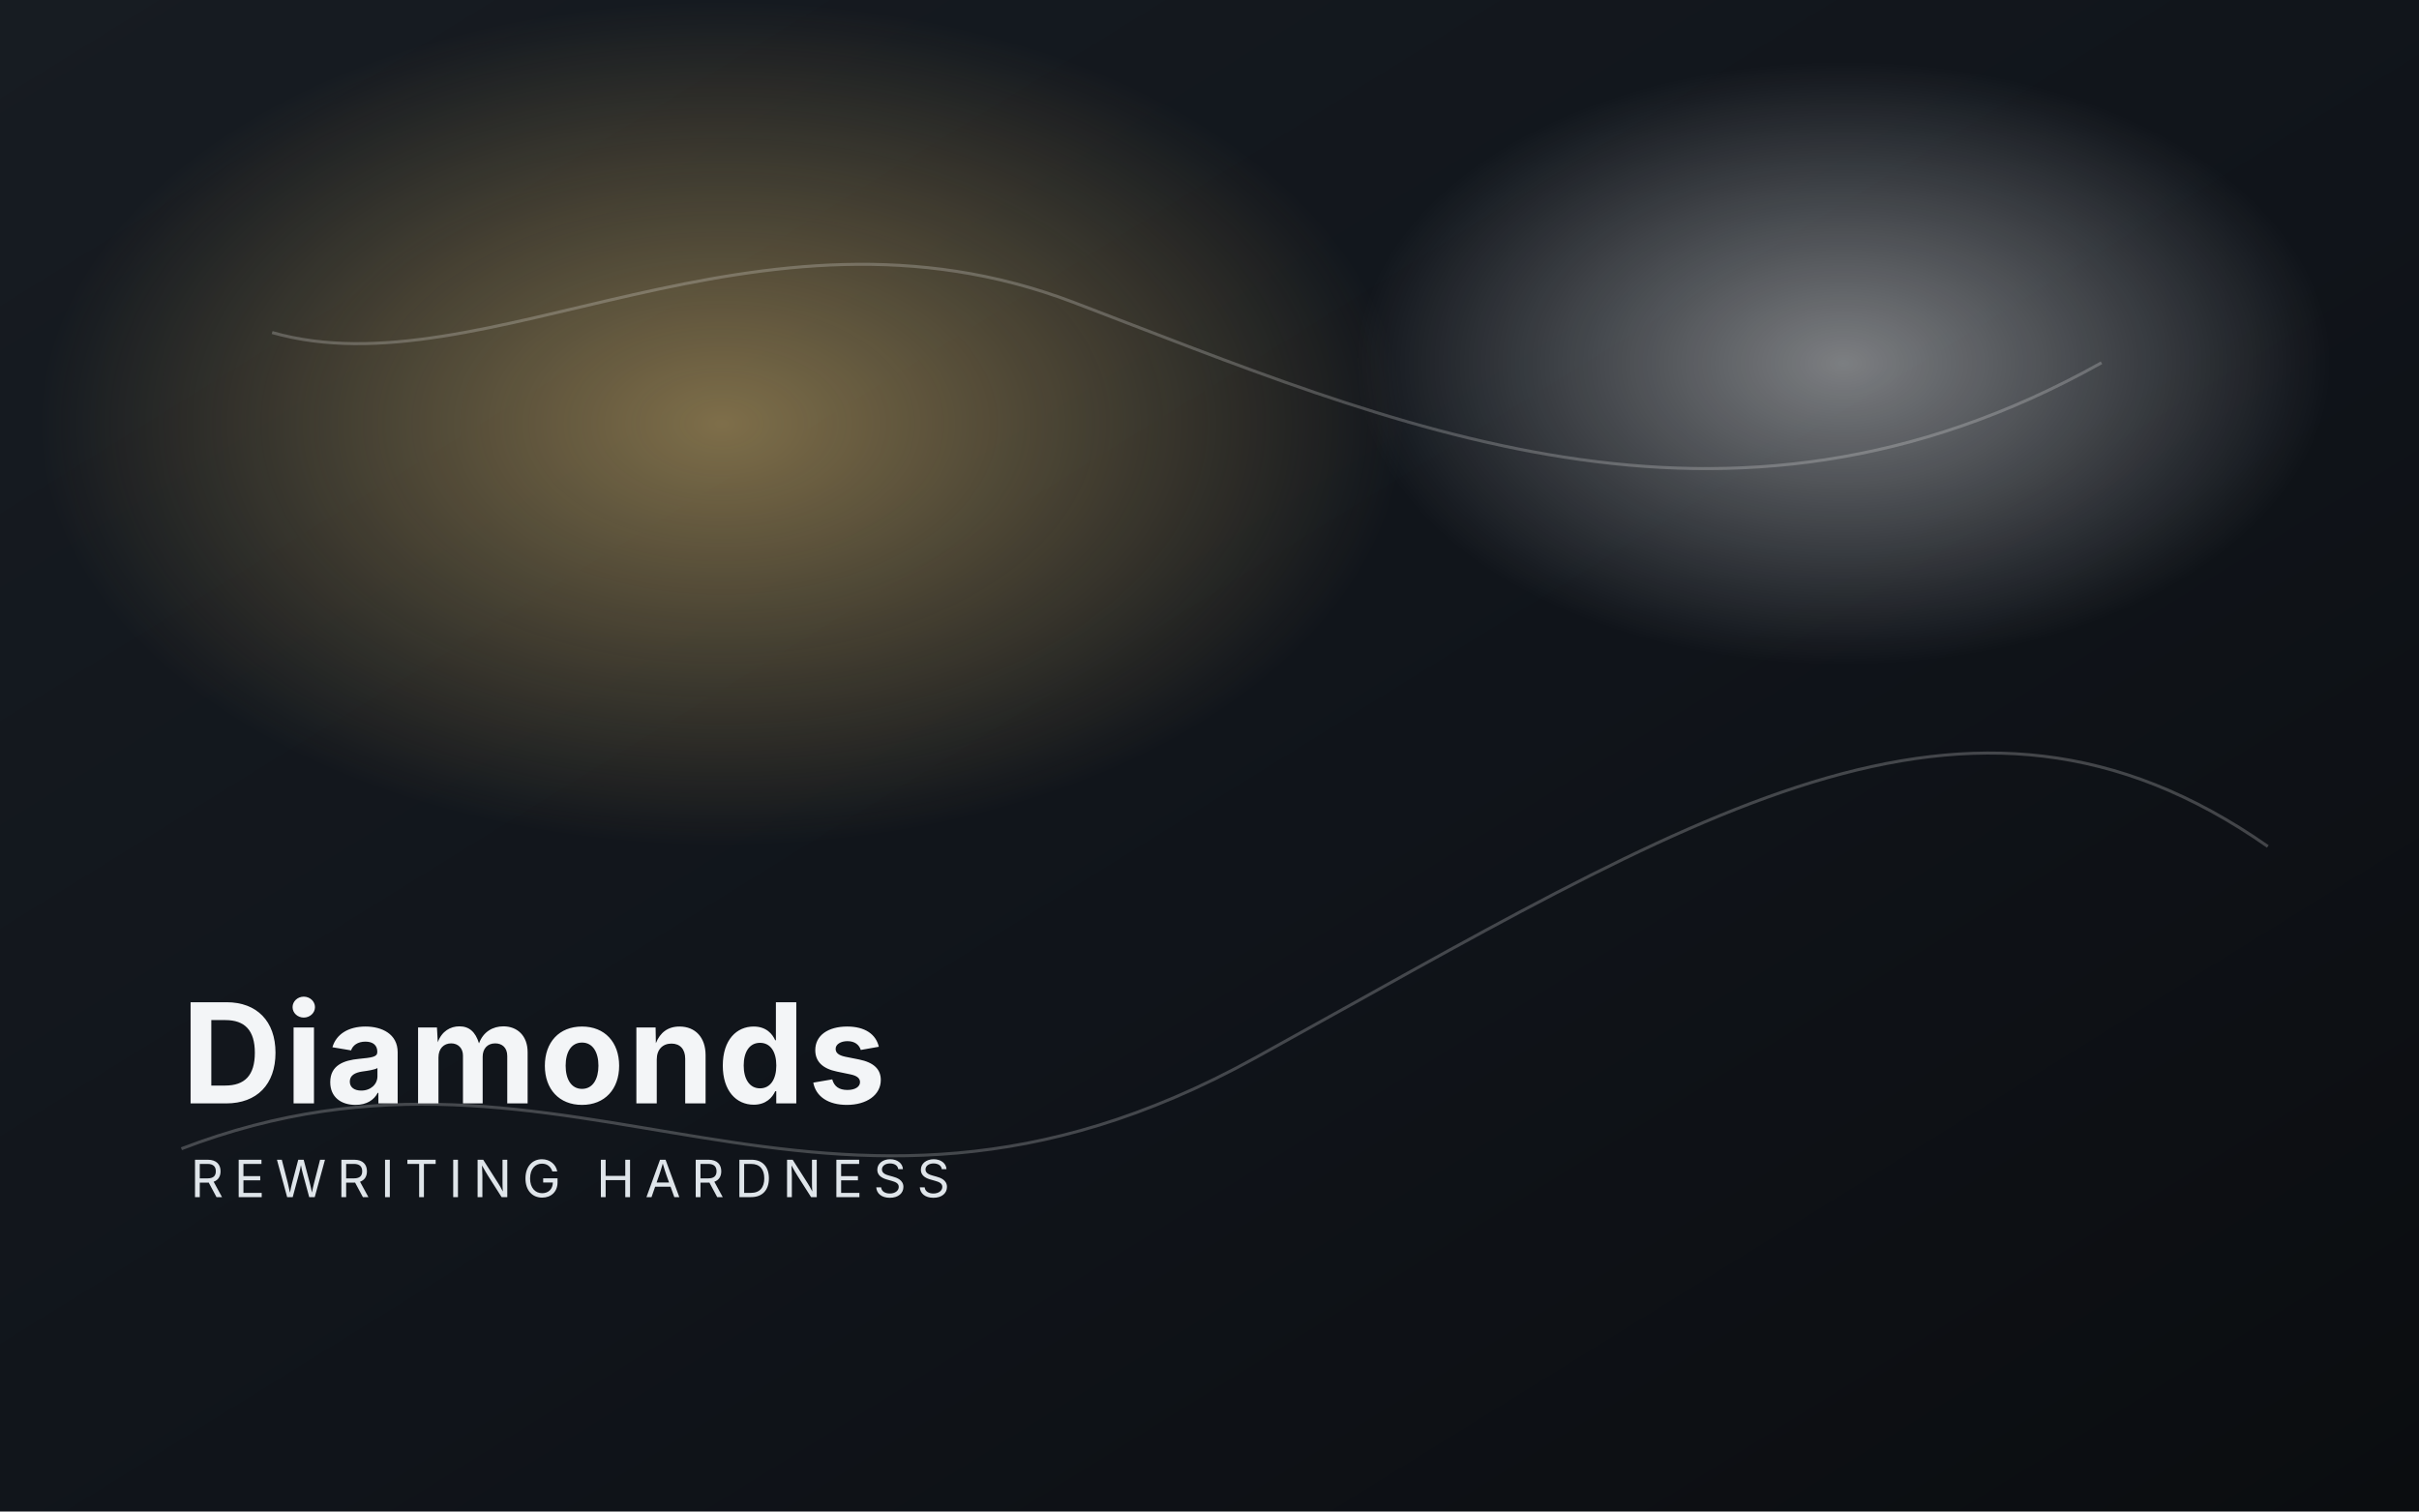
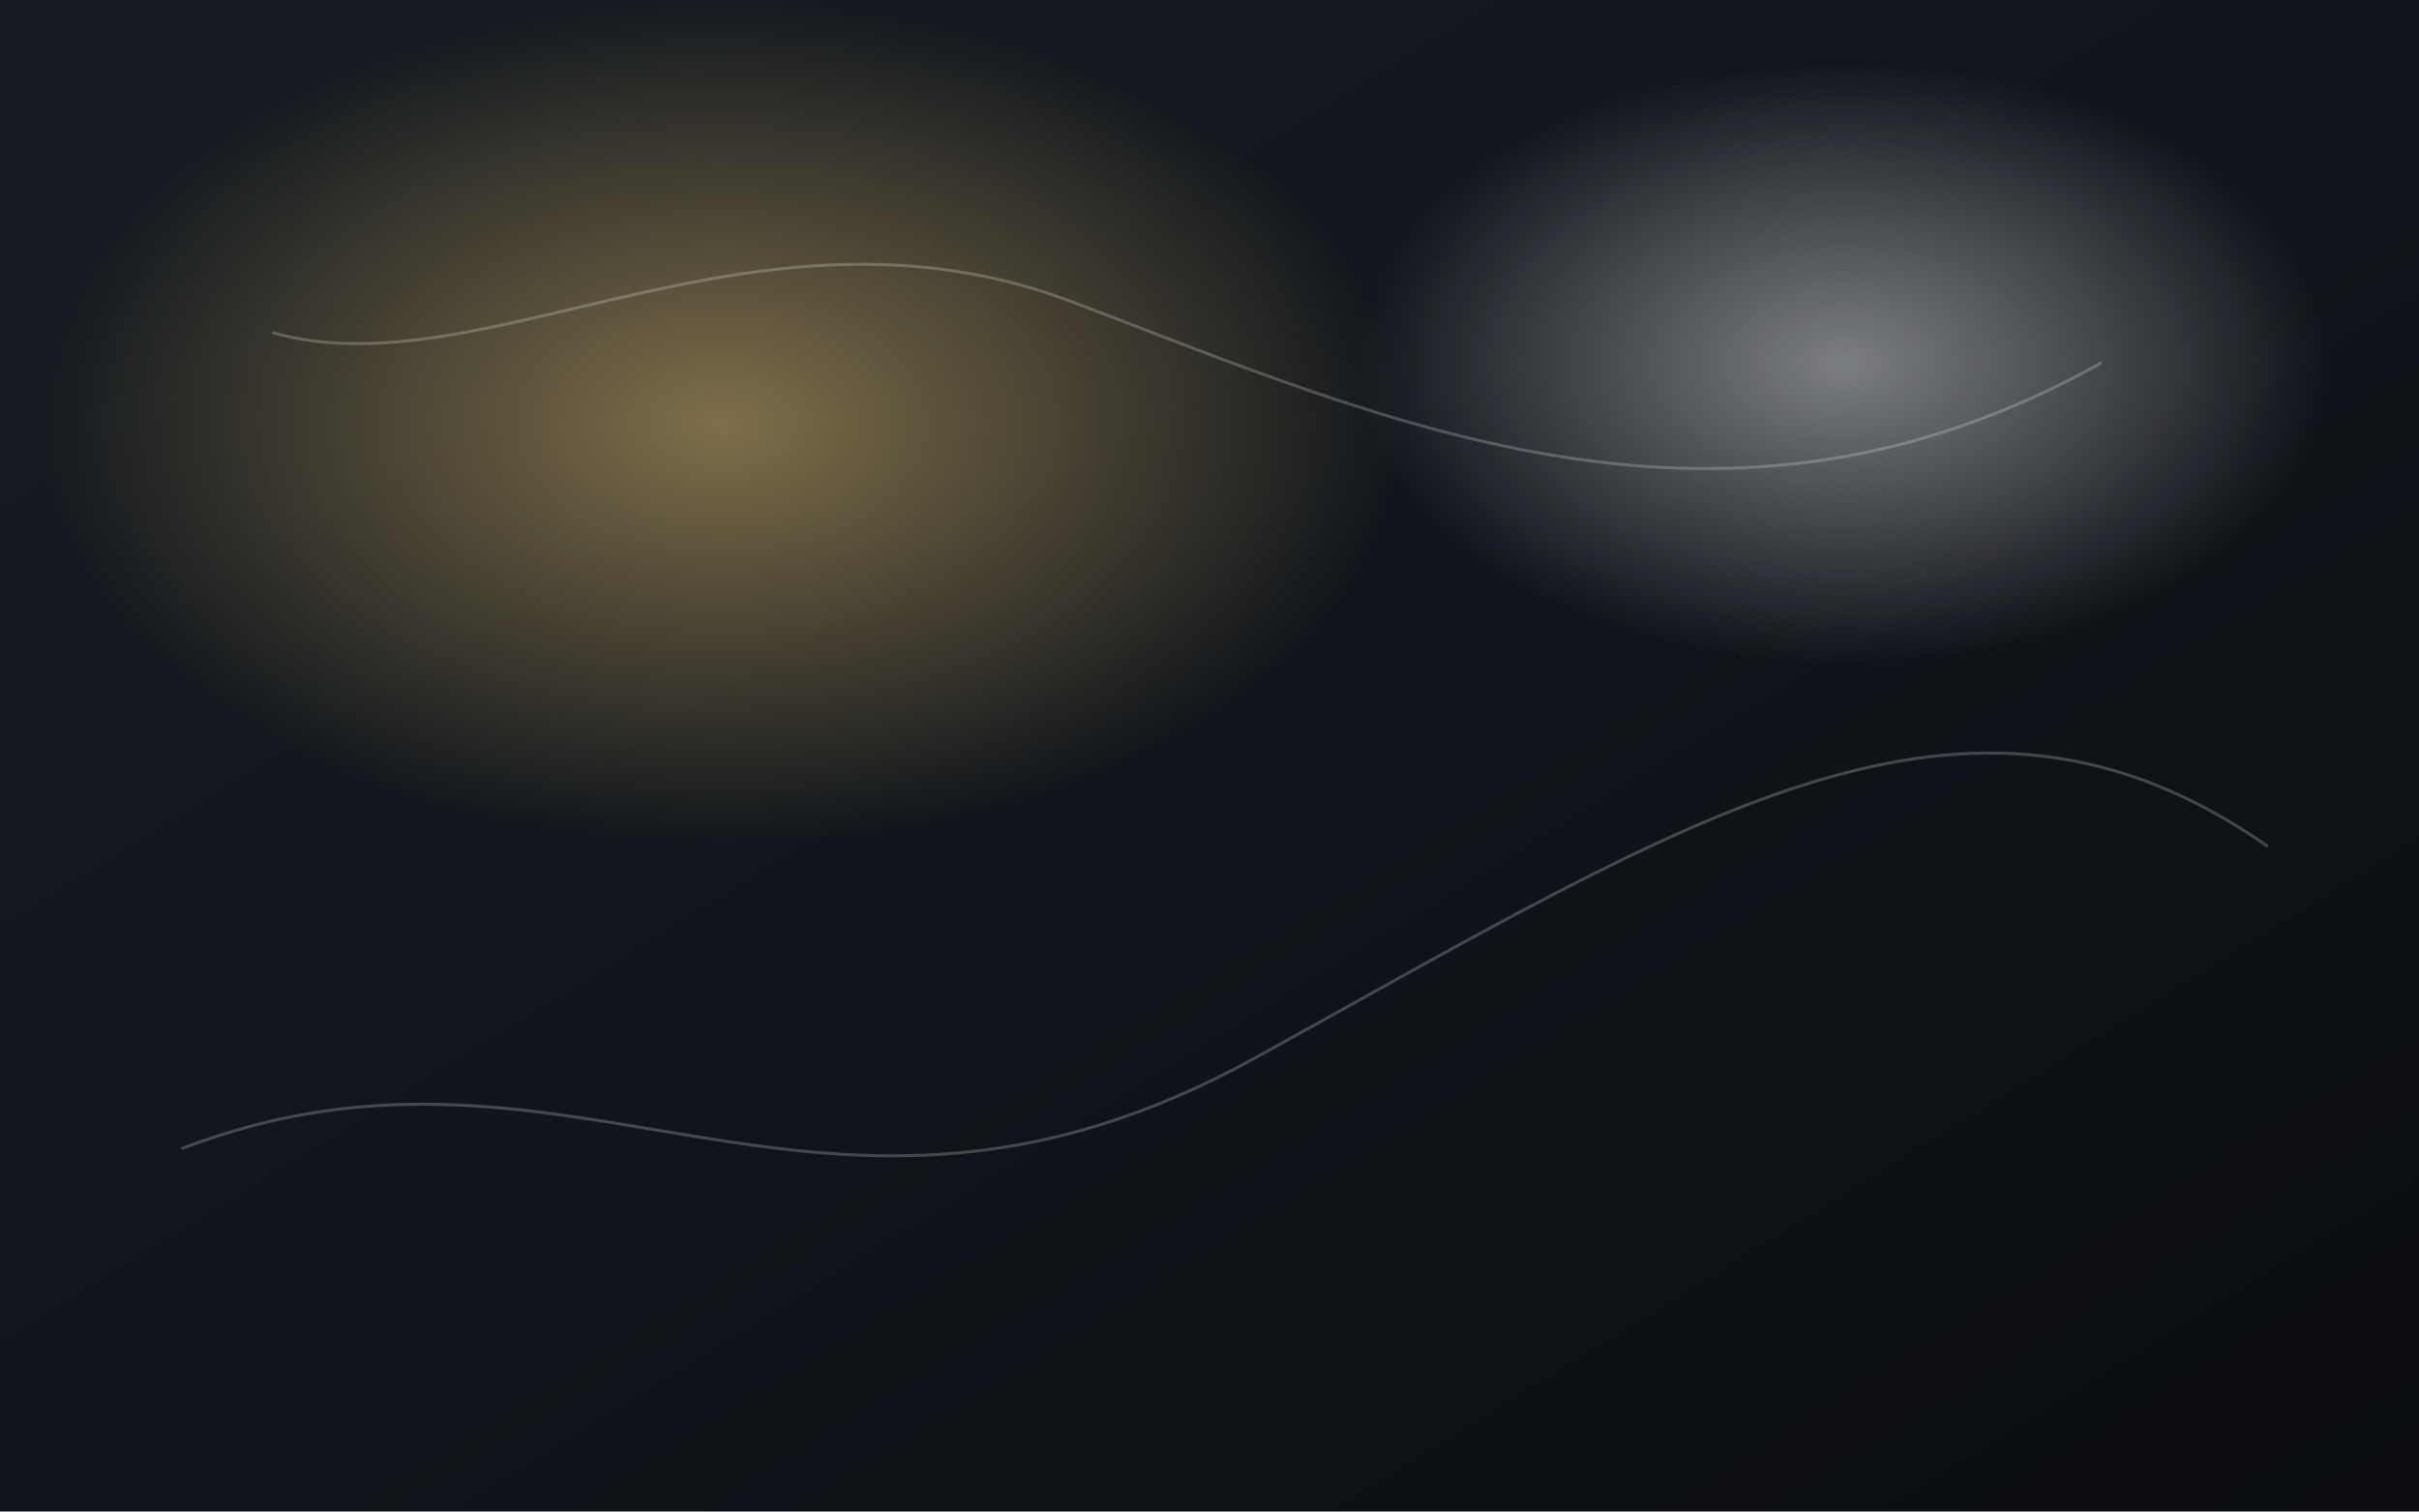
<svg xmlns="http://www.w3.org/2000/svg" width="1600" height="1000" viewBox="0 0 1600 1000" role="img" aria-label="Diamonds" version="1.1" id="svg11">
  <defs id="defs7">
    <linearGradient id="bg" x1="0" y1="0" x2="1" y2="1">
      <stop offset="0%" stop-color="#171c22" id="stop1" />
      <stop offset="55%" stop-color="#10141a" id="stop2" />
      <stop offset="100%" stop-color="#0b0d10" id="stop3" />
    </linearGradient>
    <radialGradient id="glow1" cx="30%" cy="28%" r="28%">
      <stop offset="0" stop-color="#d6b56d" stop-opacity="0.45" id="stop4" style="stop-color:#d6b56d;stop-opacity:0.55;" />
      <stop offset="100%" stop-color="#d6b56d" stop-opacity="0" id="stop5" />
    </radialGradient>
    <radialGradient id="glow2" cx="76%" cy="24%" r="20%">
      <stop offset="0" stop-color="#ffffff" stop-opacity="0.14" id="stop6" style="stop-color:#ffffff;stop-opacity:0.45;" />
      <stop offset="100%" stop-color="#ffffff" stop-opacity="0" id="stop7" />
    </radialGradient>
  </defs>
  <rect width="1600" height="1000" fill="url(#bg)" id="rect7" />
  <rect width="1600" height="1000" fill="url(#glow1)" id="rect8" x="0" y="0" style="display:inline" />
  <rect width="1600" height="1000" fill="url(#glow2)" id="rect9" />
  <g opacity="0.22" stroke="#ffffff" stroke-width="2" fill="none" id="g10">
    <path d="M120 760 C380 660, 540 860, 830 700 S1300 420, 1500 560" id="path9" />
    <path d="M180 220 C320 260, 500 120, 710 200 S1140 380, 1390 240" id="path10" />
  </g>
-   <g id="g11">
-     <text x="120" y="730" fill="#f3f5f7" font-family="Inter, Arial, sans-serif" font-size="92" font-weight="700" letter-spacing="2" id="text10">Diamonds</text>
-     <text x="126" y="792" fill="#dfe5ea" font-family="Inter, Arial, sans-serif" font-size="34" letter-spacing="7" id="text11">REWRITING HARDNESS</text>
-   </g>
</svg>
